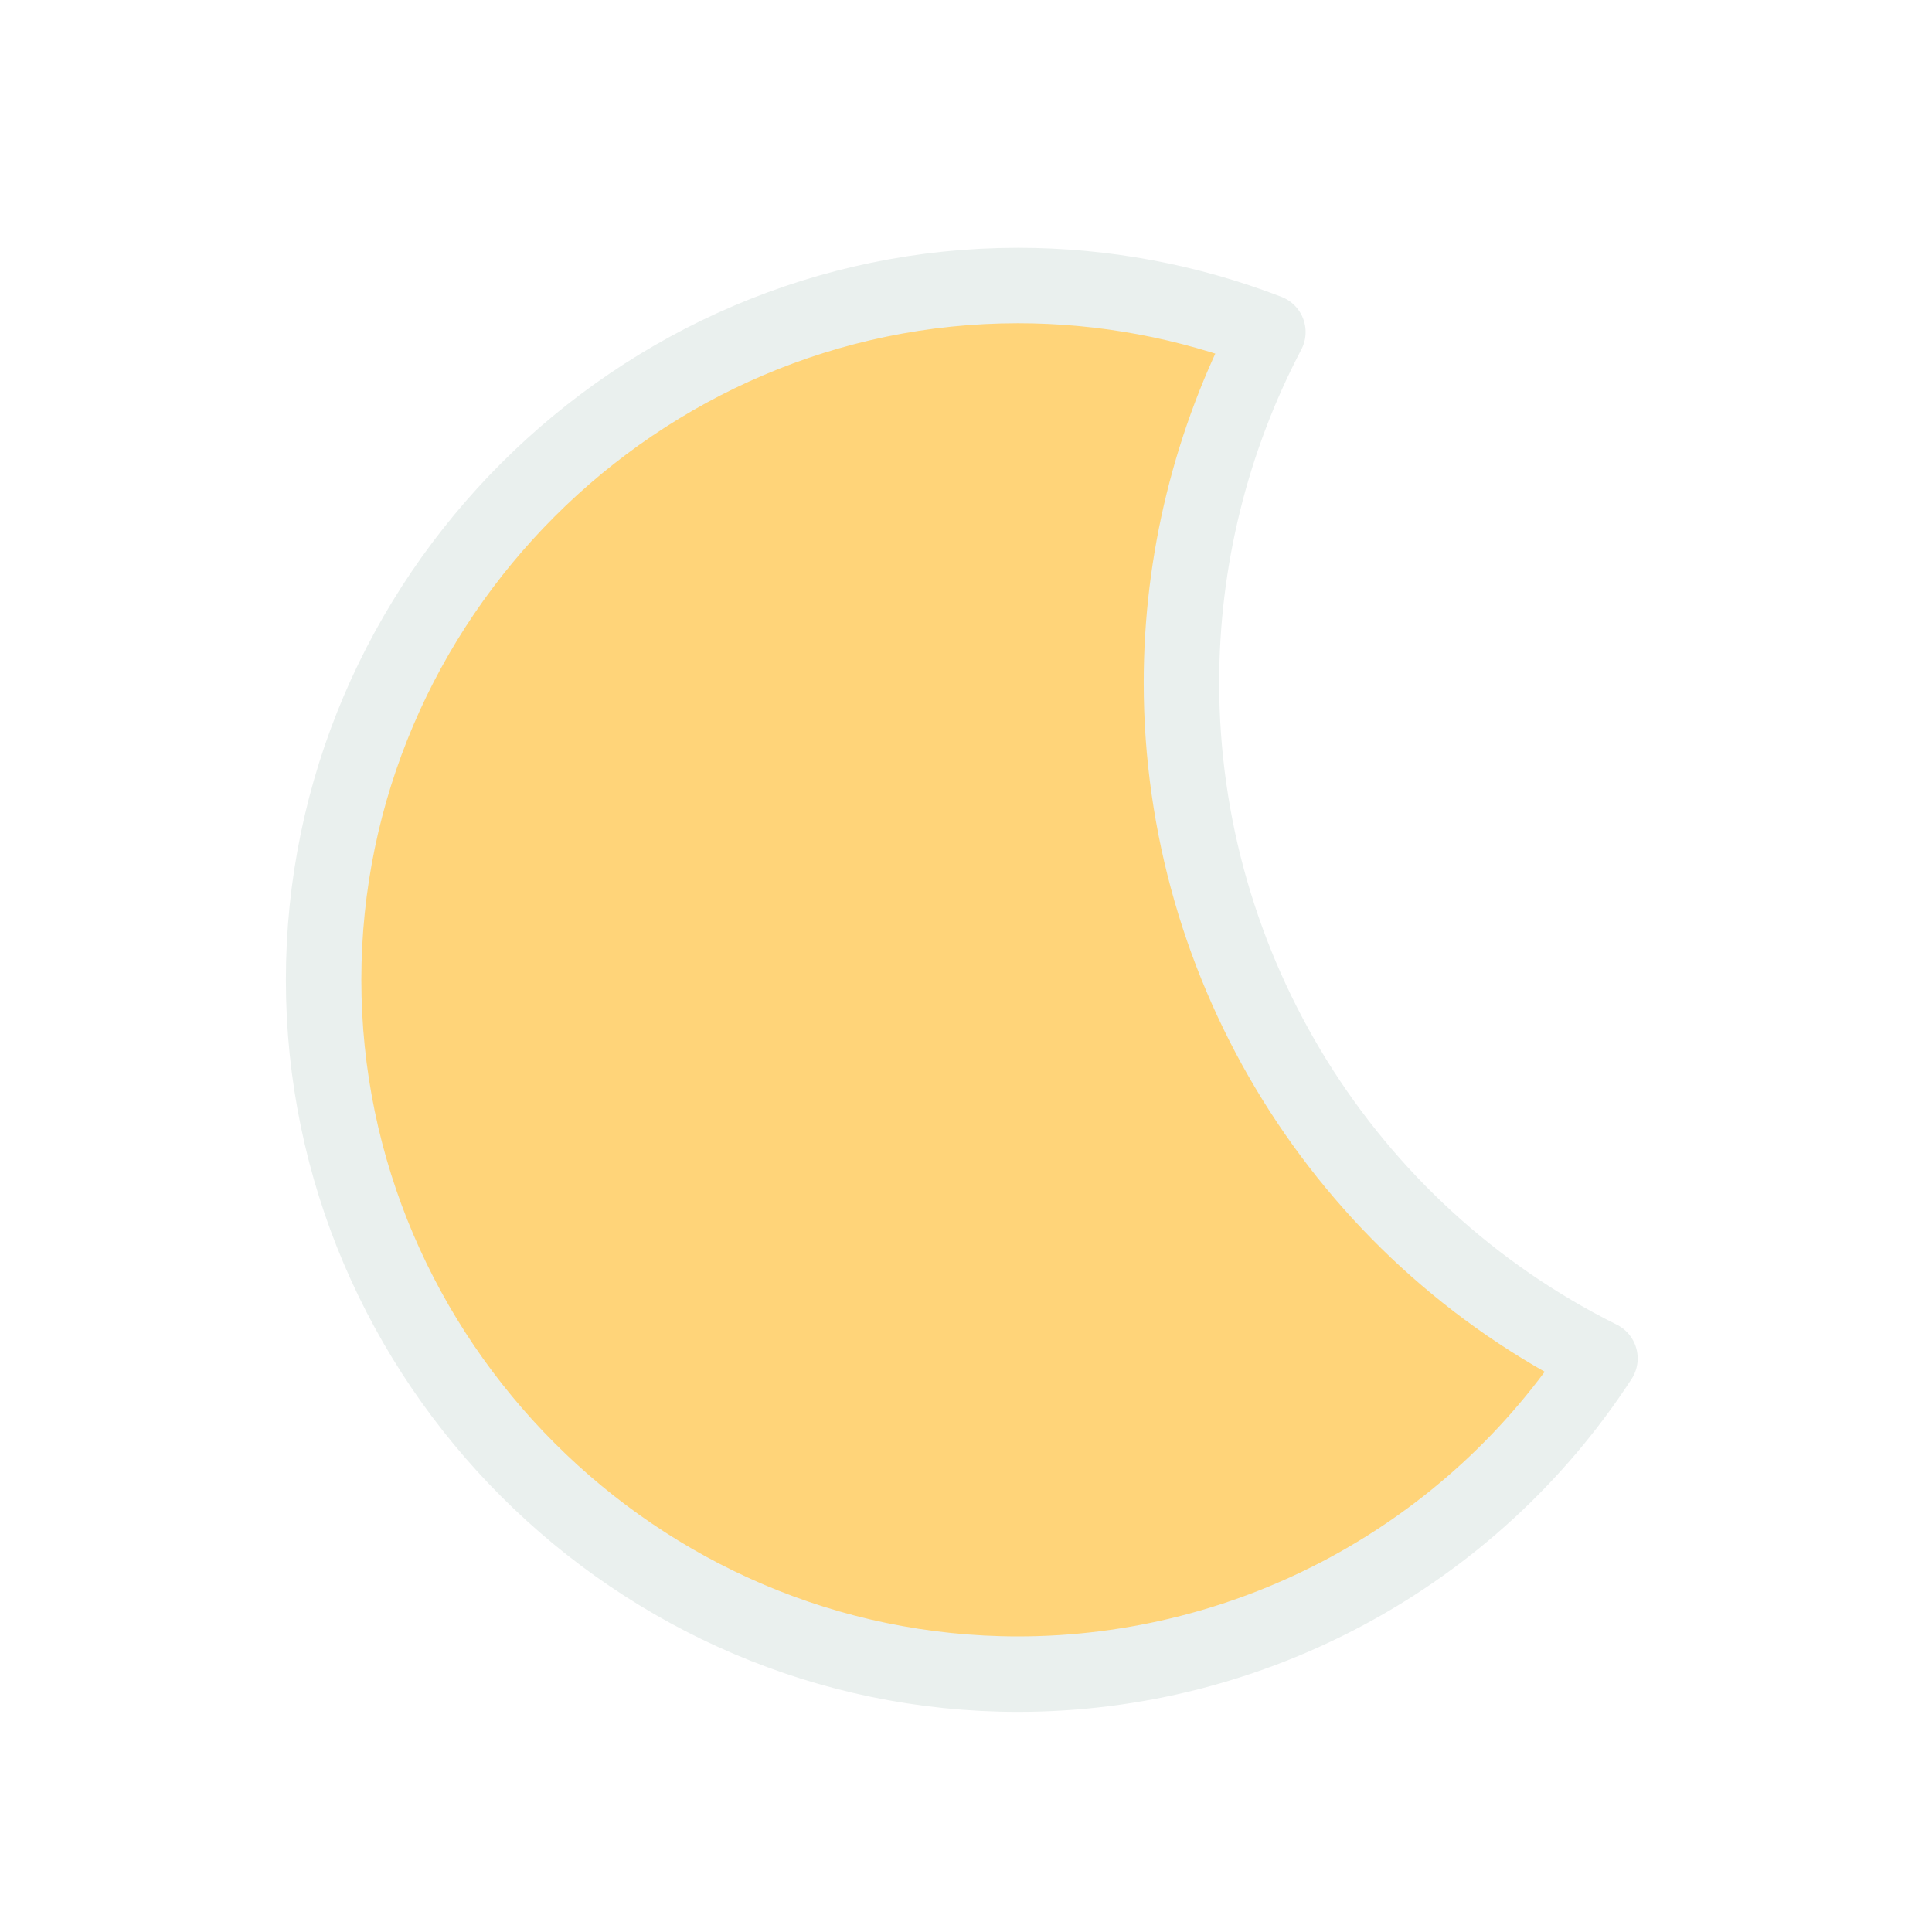
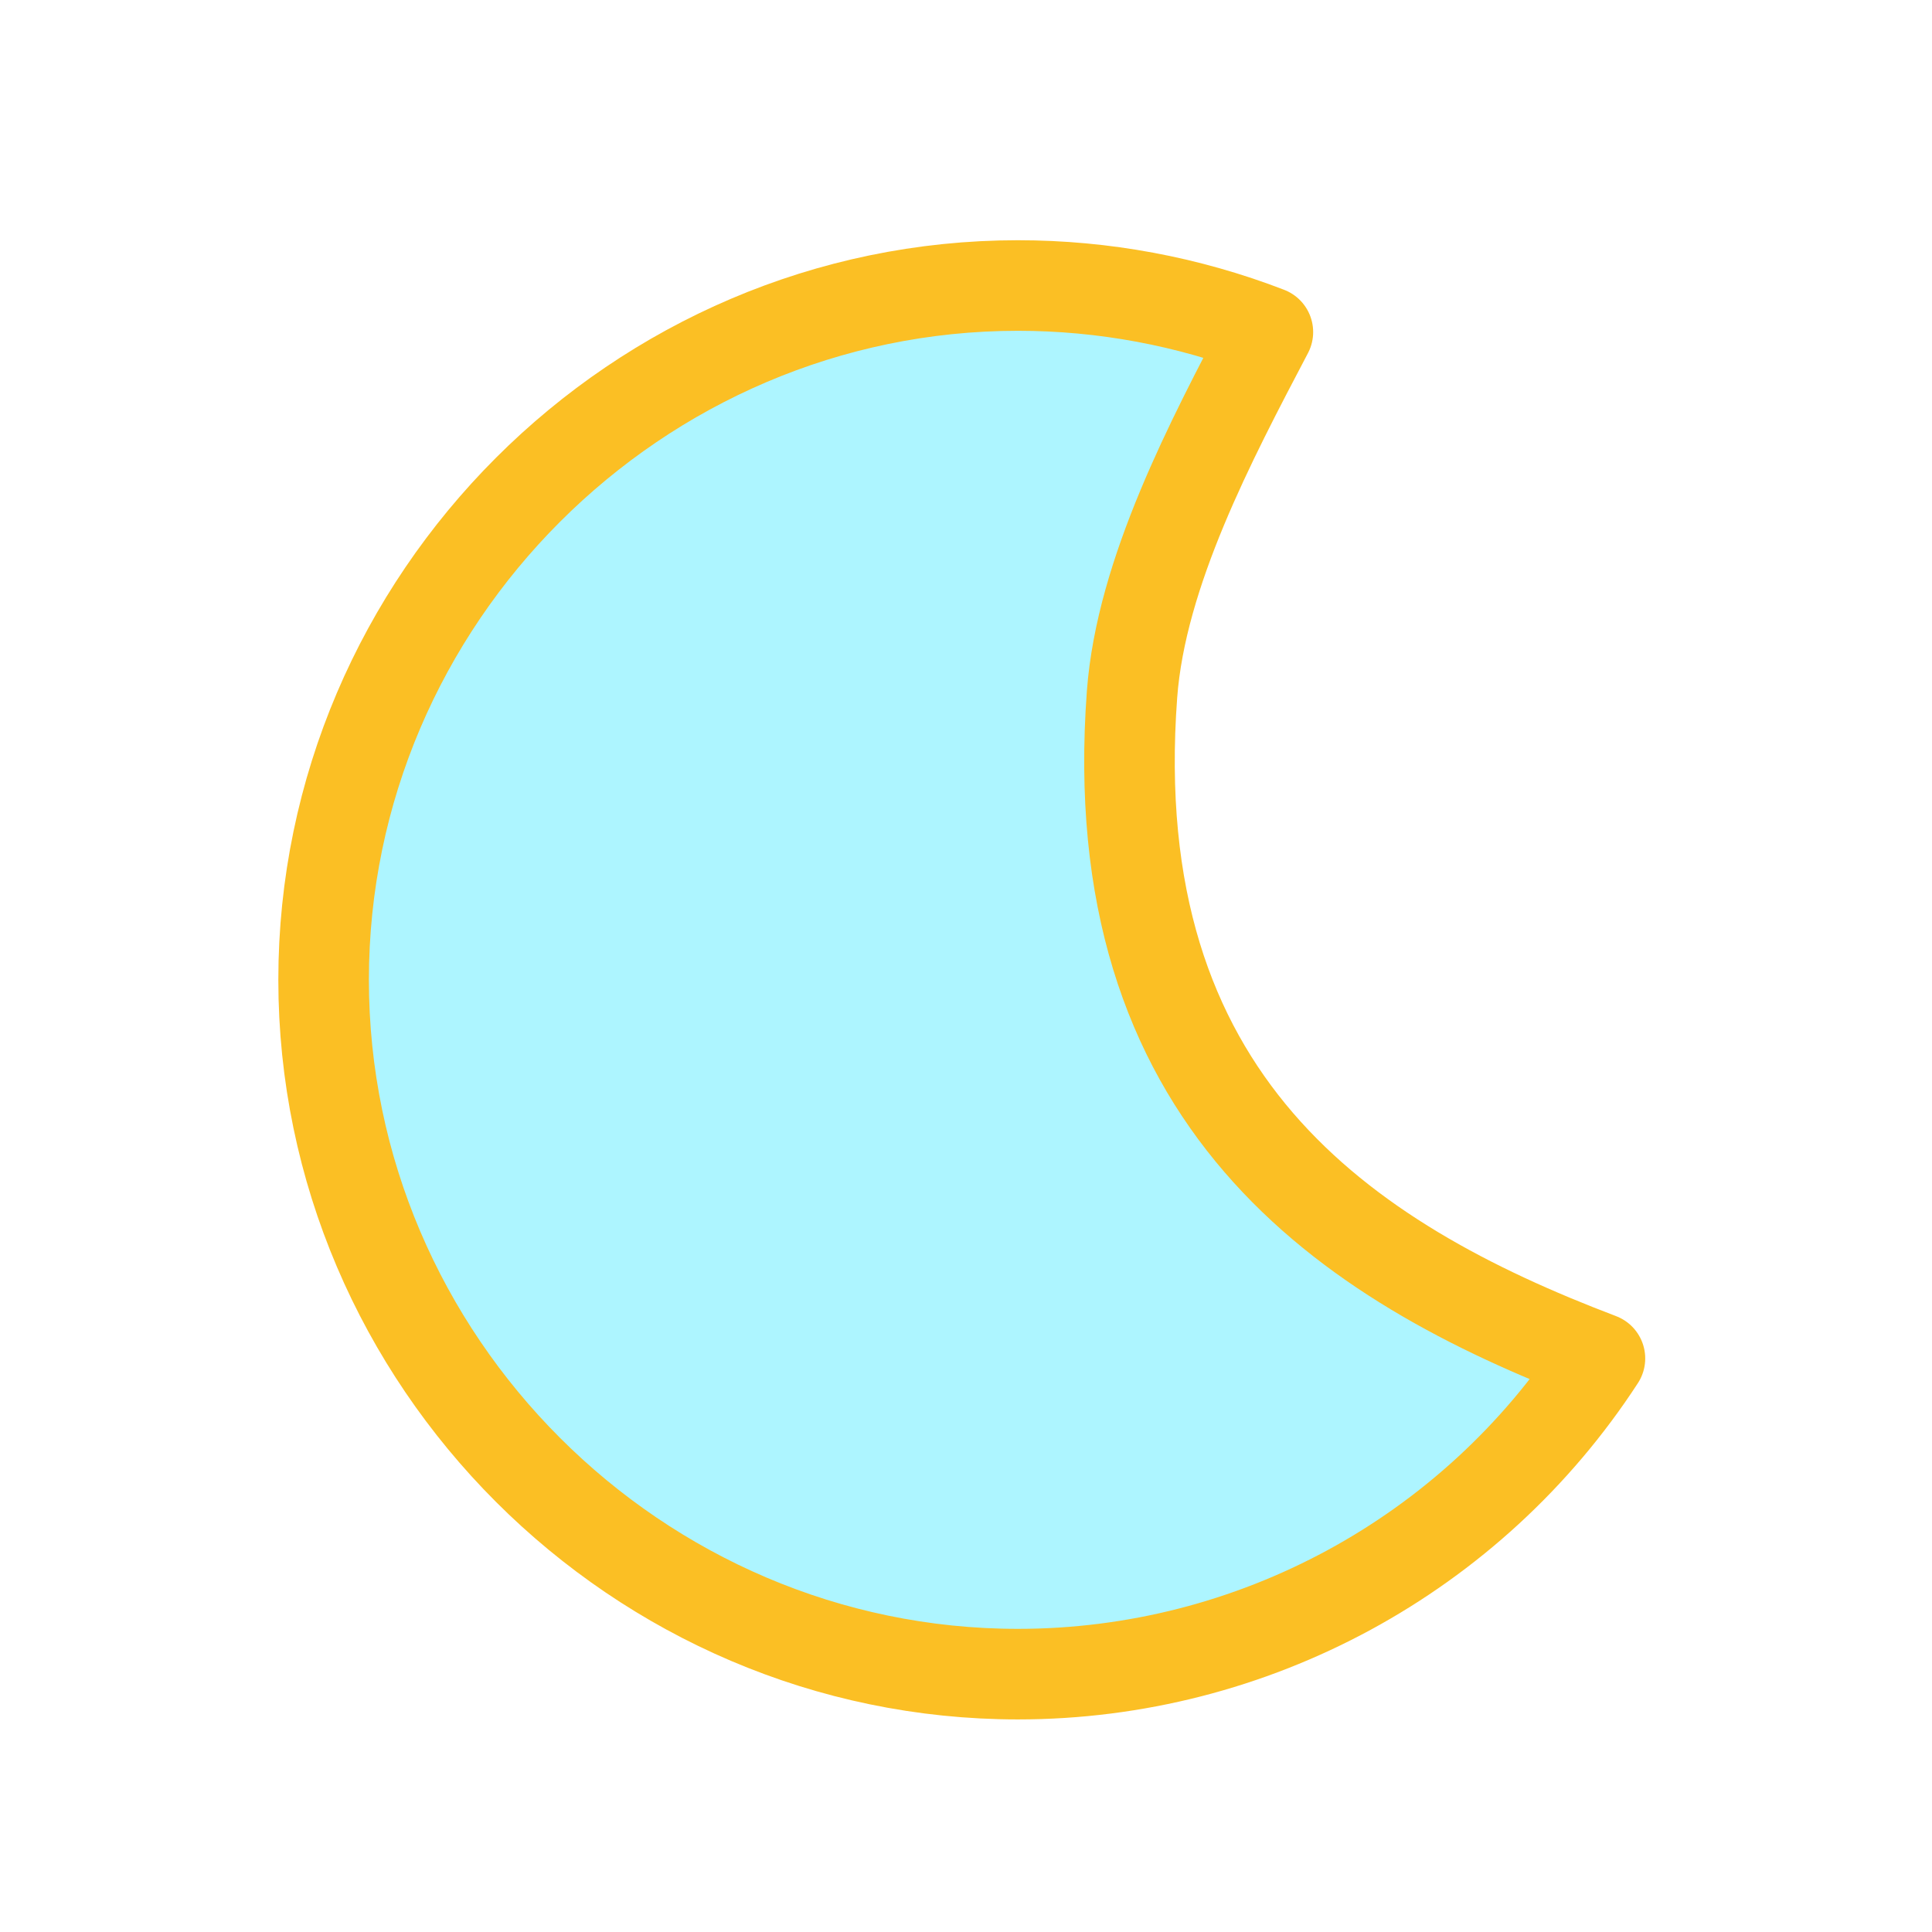
<svg xmlns="http://www.w3.org/2000/svg" width="100%" height="100%" viewBox="0 0 64 64" version="1.1" xml:space="preserve" style="fill-rule:evenodd;clip-rule:evenodd;stroke-linecap:round;stroke-linejoin:round;">
  <g>
-     <path d="M42,11C39.359,9.981 36.552,9.458 33.72,9.458C21.103,9.458 10.72,19.841 10.72,32.458C10.72,45.076 21.103,55.458 33.72,55.458C41.495,55.458 48.761,51.517 53,45C44.52,40.781 39.137,32.09 39.137,22.618C39.137,18.571 40.119,14.583 42,11Z" style="fill:rgb(255,212,121);fill-rule:nonzero;stroke:rgb(234,240,238);stroke-width:2.5px;" />
+     <path d="M42,11C39.359,9.981 36.552,9.458 33.72,9.458C21.103,9.458 10.72,19.841 10.72,32.458C10.72,45.076 21.103,55.458 33.72,55.458C41.495,55.458 48.761,51.517 53,45C44.52,41.781 36.5,36.472 37.5,23C37.8,18.964 40.119,14.583 42,11Z" style="fill:rgb(173,245,255);fill-rule:nonzero;stroke:rgb(251,191,36);stroke-width:3px;" />
  </g>
</svg>
